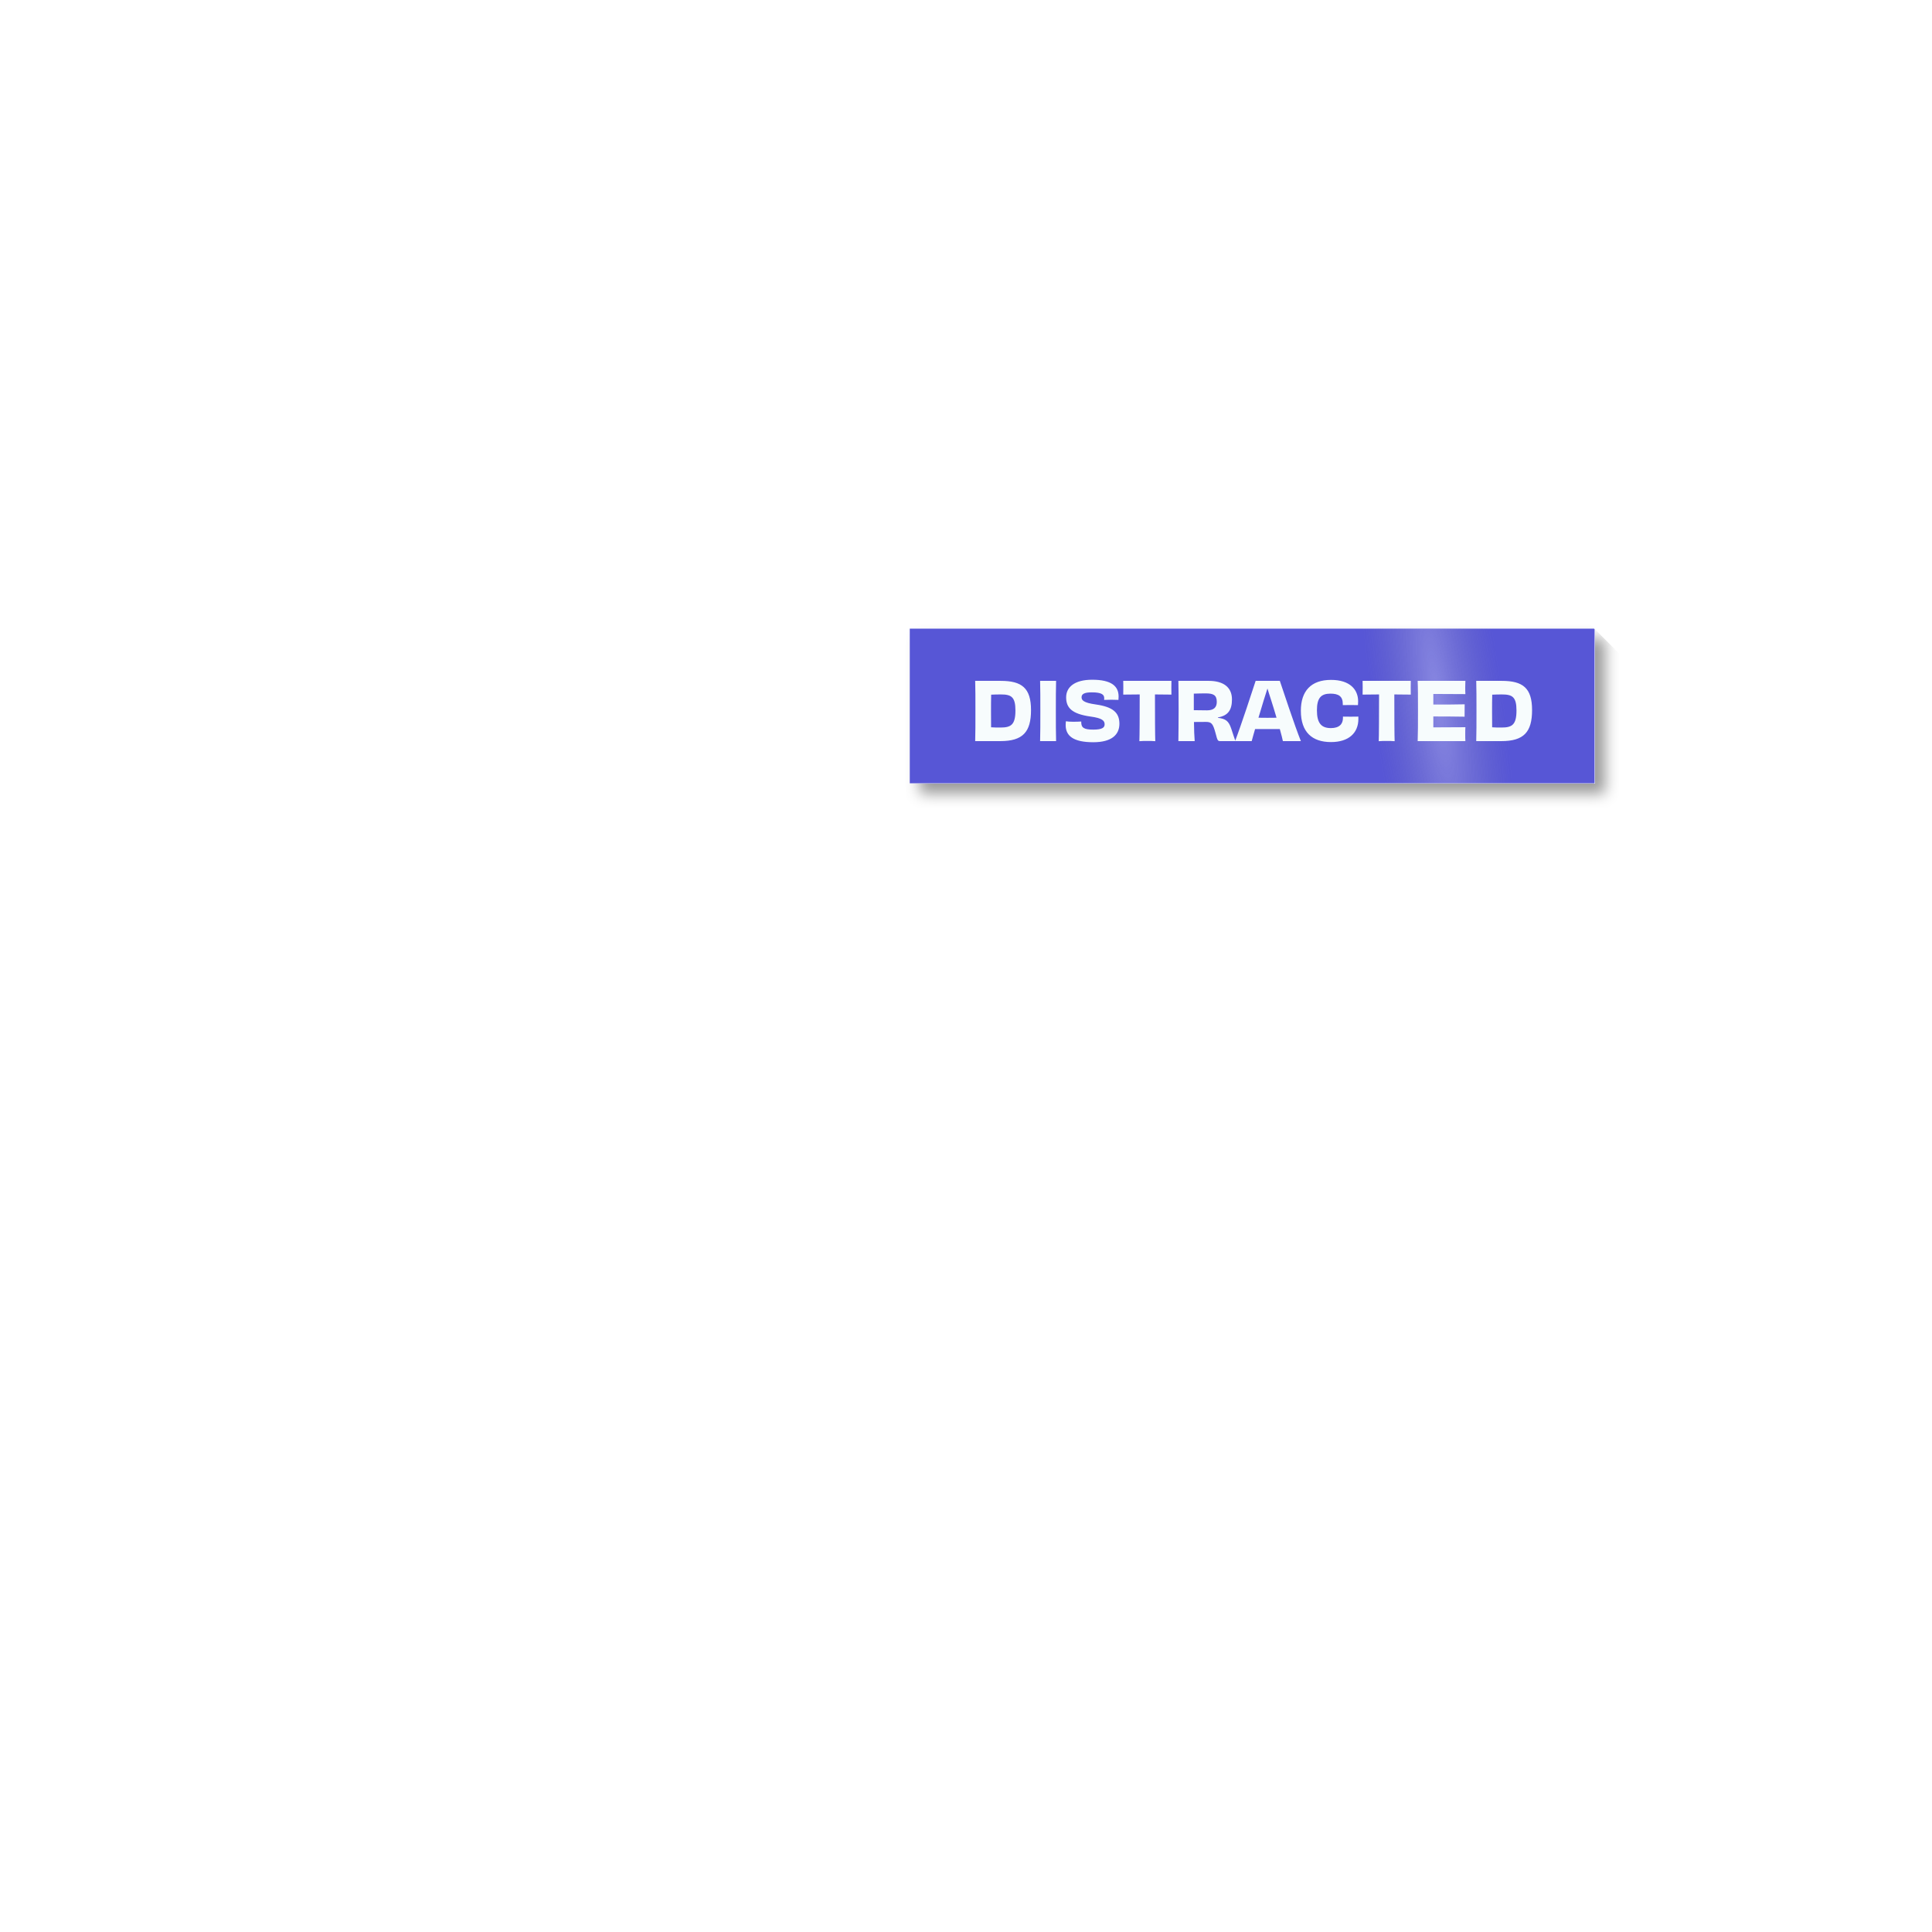
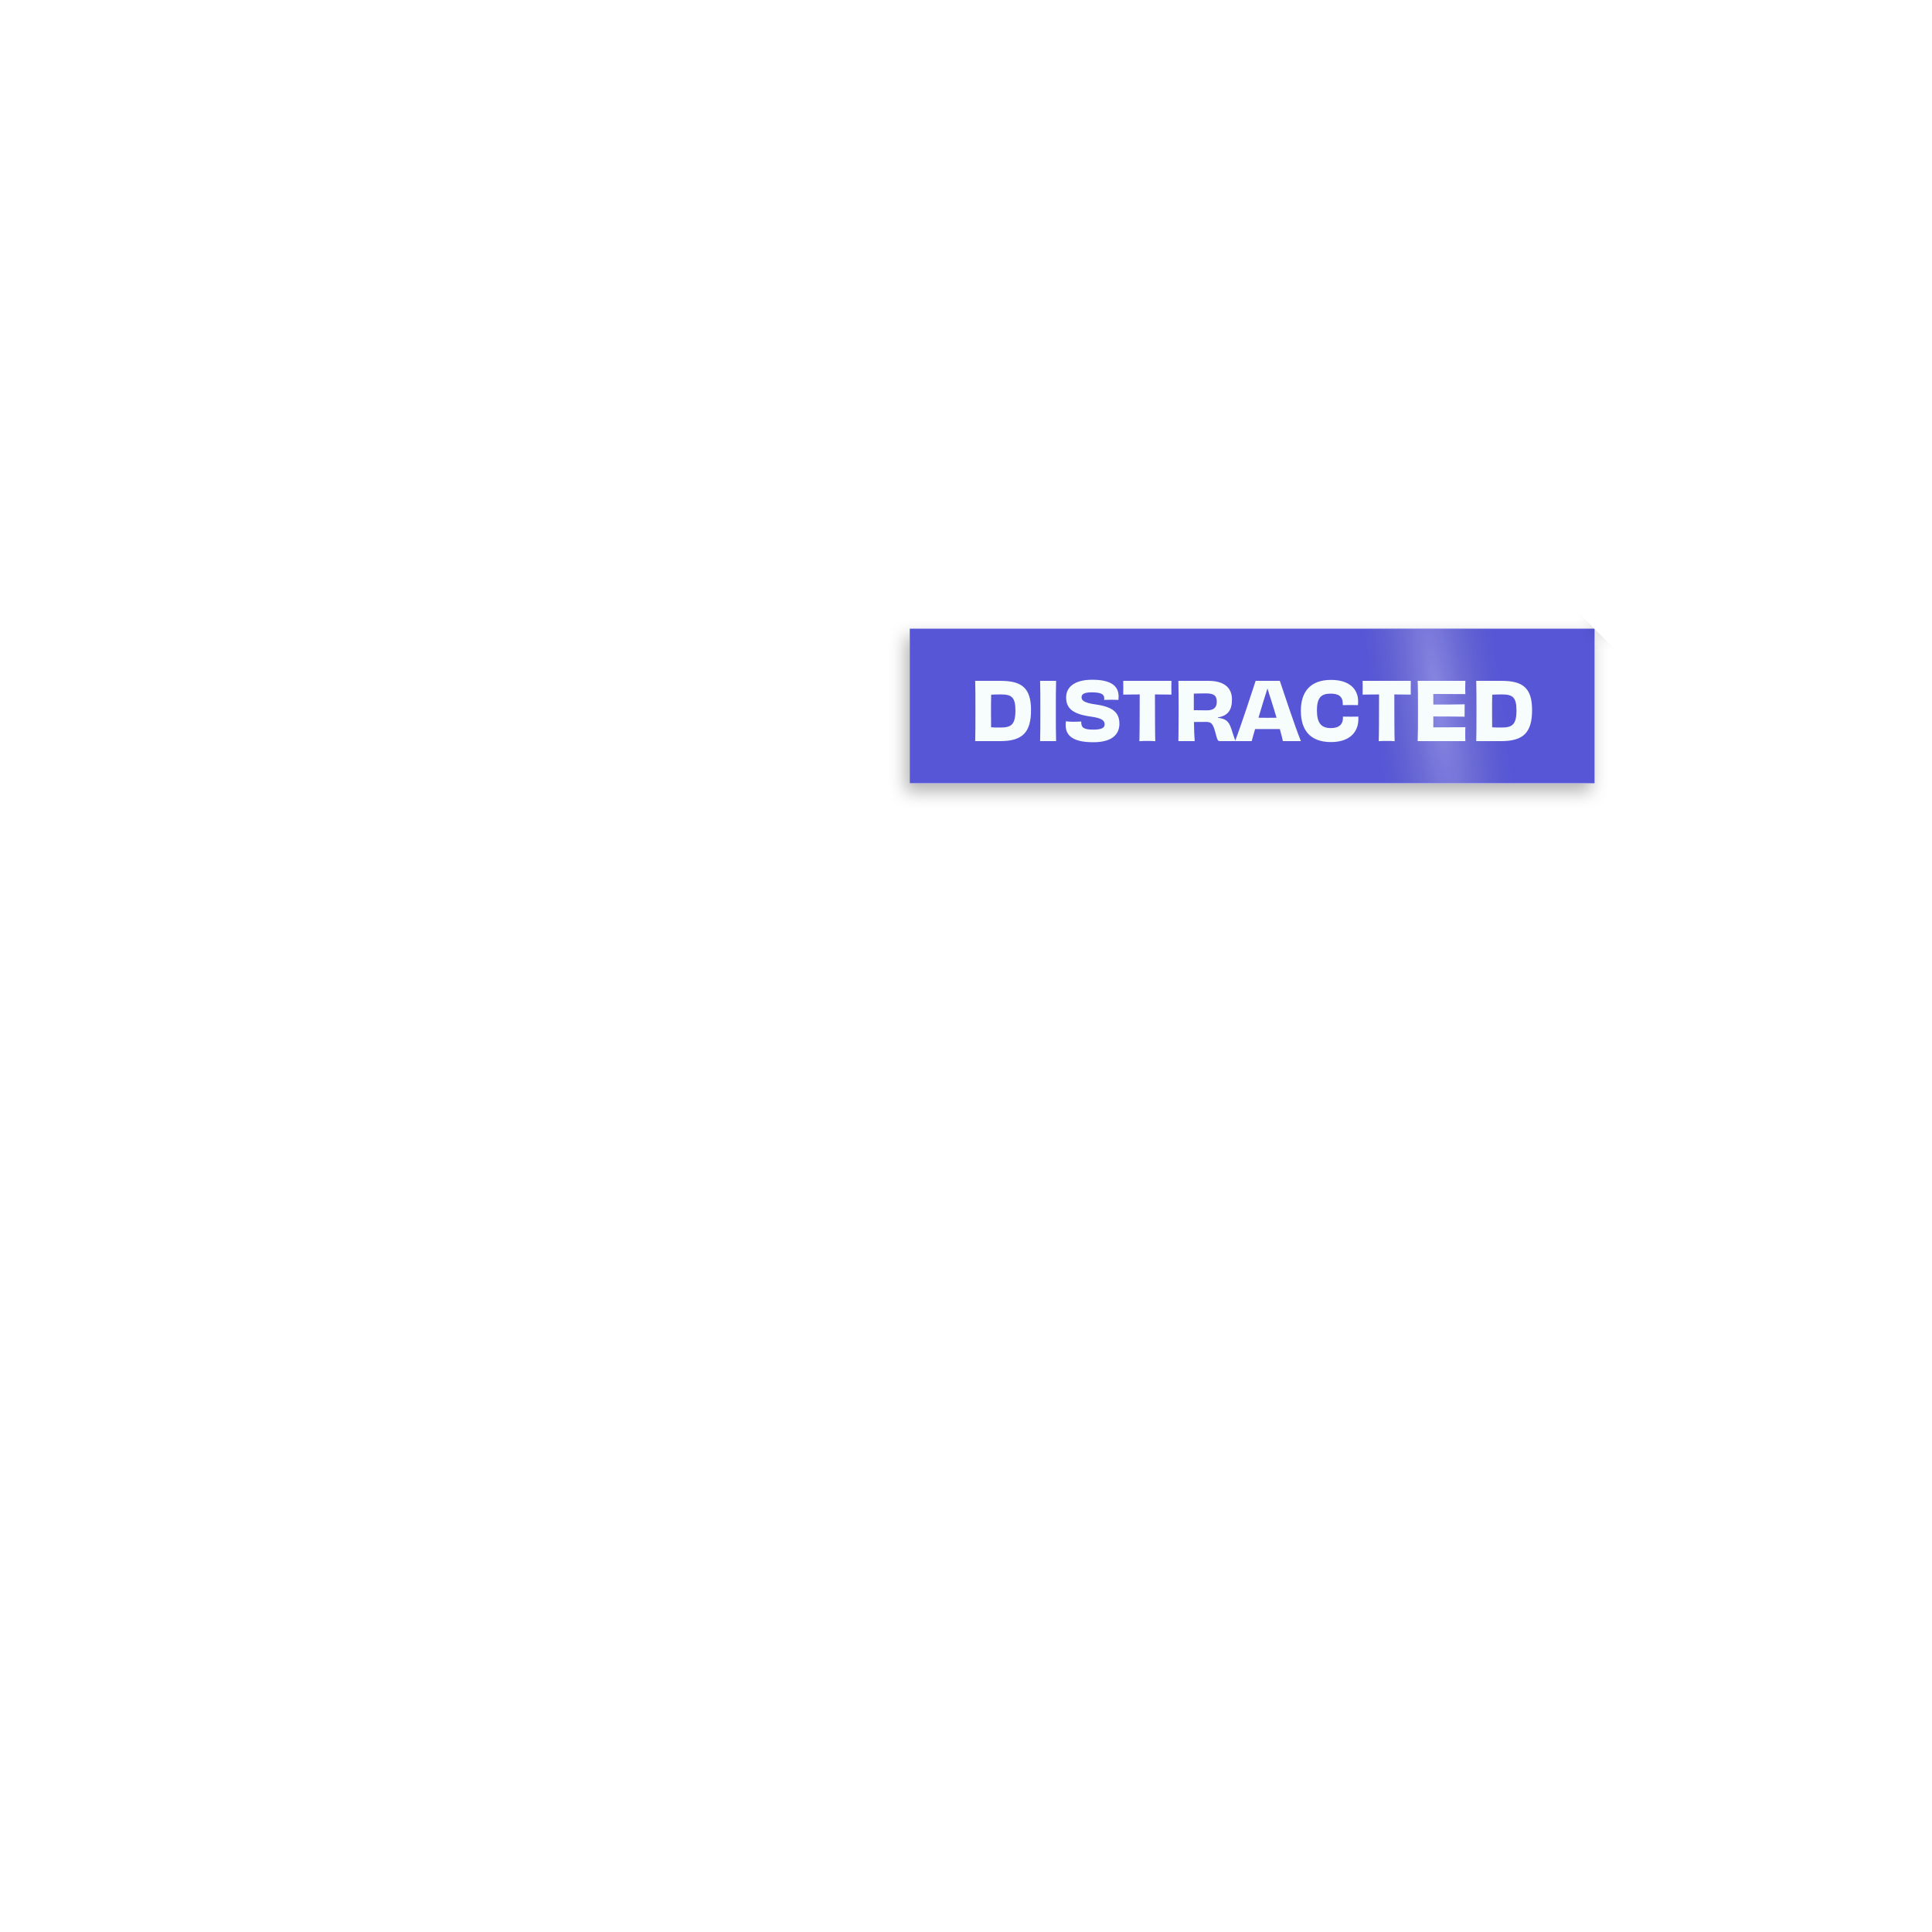
<svg xmlns="http://www.w3.org/2000/svg" width="962" height="962" viewBox="0 0 962 962" fill="none">
  <g id="label-distracted">
    <mask id="mask0_2277_9261" style="mask-type:alpha" maskUnits="userSpaceOnUse" x="0" y="0" width="962" height="962">
      <rect id="label_mask-distracted" x="480.832" width="680" height="680" transform="rotate(45 480.832 0)" fill="#D9D9D9" />
    </mask>
    <g mask="url(#mask0_2277_9261)">
      <g id="label_group-distracted">
        <g id="label-distracted_2">
          <g id="base-distracted" filter="url(#filter0_d_2277_9261)">
            <rect x="453" y="313.02" width="341" height="77" fill="#5756D6" />
          </g>
          <g id="highlight_group-distracted">
            <mask id="mask1_2277_9261" style="mask-type:alpha" maskUnits="userSpaceOnUse" x="453" y="313" width="341" height="78">
              <rect id="highlight_mask-distracted" x="453" y="313.02" width="341" height="77" fill="#5756D6" />
            </mask>
            <g mask="url(#mask1_2277_9261)">
              <rect id="highlight-distracted" opacity="0.3" x="658" y="172.059" width="65.357" height="365.002" transform="rotate(-7.96851 658 172.059)" fill="url(#paint0_radial_2277_9261)" />
            </g>
          </g>
          <g id="content-distracted">
            <path id="DISTRACTED" d="M498.173 362.26C503.413 362.26 505.613 360.9 505.613 353.74C505.613 346.9 503.453 345.78 498.293 345.78C496.573 345.78 495.013 345.82 493.533 345.9C493.453 348.54 493.453 351.46 493.453 354.3C493.453 357.82 493.453 360.22 493.493 362.14C495.093 362.26 496.413 362.26 498.173 362.26ZM485.573 339.02H498.253C508.853 339.02 513.373 342.62 513.373 353.58C513.373 364.54 509.253 369.02 498.093 369.02H485.573C485.693 364.86 485.693 360.42 485.693 354.06C485.693 347.7 485.693 342.82 485.573 339.02ZM525.859 369.02H517.899C518.019 364.66 518.019 360.38 518.019 354.02C518.019 347.62 518.019 343.34 517.899 339.02H525.859C525.739 343.26 525.739 347.58 525.739 353.98C525.739 360.34 525.739 364.62 525.859 369.02ZM538.385 359.26V359.66C538.385 362.34 539.745 363.3 544.345 363.3C548.825 363.3 550.025 362.3 550.025 360.66C550.025 358.9 548.945 357.58 542.945 356.78C533.545 355.46 530.865 352.3 530.865 347.22C530.865 342.22 534.945 338.46 543.825 338.46C553.465 338.46 556.985 341.7 556.985 346.82C556.985 347.34 556.945 347.9 556.905 348.5C556.065 348.46 554.745 348.42 553.385 348.42C552.025 348.42 550.625 348.46 549.785 348.5C549.825 348.22 549.825 347.9 549.825 347.66C549.825 345.94 548.705 344.74 543.585 344.74C539.705 344.74 538.545 345.7 538.545 347.18C538.545 348.54 539.265 349.9 545.665 350.78C554.145 351.98 557.385 354.82 557.385 360.38C557.385 365.82 553.545 369.58 544.385 369.58C534.465 369.58 530.625 366.42 530.625 361.06C530.625 360.42 530.665 359.82 530.745 359.14C531.585 359.3 532.985 359.38 534.385 359.38C535.905 359.38 537.305 359.34 538.385 359.26ZM559.29 339.02H583.29C583.25 339.86 583.25 341.18 583.25 342.42C583.25 343.5 583.25 344.94 583.29 345.86C580.45 345.82 577.61 345.78 575.09 345.78C575.09 356.3 575.13 366.7 575.25 369.06C574.21 368.94 572.45 368.94 571.29 368.94C570.09 368.94 568.49 368.94 567.33 369.06C567.45 366.74 567.49 356.34 567.49 345.78C564.97 345.78 562.13 345.82 559.29 345.86C559.33 344.94 559.33 343.5 559.33 342.42C559.33 341.18 559.33 339.9 559.29 339.02ZM594.433 353.62C595.793 353.66 598.273 353.66 601.033 353.7C604.273 353.7 605.873 352.3 605.873 349.5C605.873 346.02 604.073 345.26 600.273 345.26C599.153 345.26 596.353 345.3 594.433 345.38C594.433 348.18 594.433 350.94 594.433 353.62ZM606.433 357.22V357.42C610.313 357.9 611.793 358.98 613.073 362.82C613.913 365.34 614.673 367.74 615.153 369.02H607.593C606.313 369.02 606.193 368.62 605.273 365.1C603.953 360.26 603.273 359.46 600.393 359.46C598.433 359.46 597.393 359.46 594.513 359.5C594.553 363.34 594.673 366.7 594.873 369.02H586.753C586.793 364.66 586.873 360.42 586.873 354.02C586.873 347.66 586.833 343.34 586.753 339.02H601.833C609.153 339.02 613.433 342.18 613.433 348.26C613.433 353.58 611.433 356.38 606.433 357.22ZM629.264 348.62L626.624 357.38C628.224 357.42 629.864 357.42 631.064 357.42C632.304 357.42 633.984 357.42 635.624 357.38C634.744 354.34 633.744 351.14 632.904 348.5C632.064 346.06 631.544 344.18 631.104 342.82C630.664 344.18 630.104 346.02 629.264 348.62ZM647.744 369.02H638.784C638.624 368.02 638.024 365.82 637.264 363.02C635.024 363.02 632.744 363.02 631.024 363.02C629.424 363.02 627.144 363.02 624.944 363.02C624.184 365.66 623.544 367.86 623.264 369.02H614.984C617.864 361.54 623.824 343.34 625.224 339.02H637.264C638.744 343.38 644.664 361.38 647.744 369.02ZM668.614 351.1V350.5C668.614 346.66 666.454 345.38 662.414 345.38C657.894 345.42 655.734 347.38 655.734 353.7C655.734 360.18 658.014 362.54 662.694 362.54C666.854 362.54 668.694 360.54 668.694 357.5V356.82C669.974 356.86 671.214 356.86 672.454 356.86C673.734 356.86 675.054 356.86 676.374 356.82C676.334 357.22 676.374 357.58 676.374 357.98C676.374 364.9 671.654 369.5 662.734 369.5C653.374 369.5 647.734 364.58 647.734 353.9C647.734 344.14 652.774 338.54 662.734 338.54C672.254 338.54 676.254 343.42 676.254 349.22C676.254 349.82 676.214 350.46 676.174 351.1C674.894 351.06 673.574 351.06 672.334 351.06C671.054 351.06 669.894 351.06 668.614 351.1ZM678.476 339.02H702.476C702.436 339.86 702.436 341.18 702.436 342.42C702.436 343.5 702.436 344.94 702.476 345.86C699.636 345.82 696.796 345.78 694.276 345.78C694.276 356.3 694.316 366.7 694.436 369.06C693.396 368.94 691.636 368.94 690.476 368.94C689.276 368.94 687.676 368.94 686.516 369.06C686.636 366.74 686.676 356.34 686.676 345.78C684.156 345.78 681.316 345.82 678.476 345.86C678.516 344.94 678.516 343.5 678.516 342.42C678.516 341.18 678.516 339.9 678.476 339.02ZM705.899 339.02H729.659C729.619 339.7 729.579 341.1 729.579 342.1C729.579 343.18 729.579 344.86 729.659 345.62C724.179 345.58 718.139 345.54 713.699 345.54V350.82C719.019 350.82 724.899 350.82 729.299 350.7C729.259 352.06 729.259 355.42 729.259 356.86C724.939 356.78 718.979 356.74 713.699 356.74V362.18C718.139 362.18 724.419 362.14 729.659 362.1C729.579 362.9 729.579 364.58 729.579 365.78C729.579 366.74 729.579 368.22 729.659 369.02H705.899C706.059 365.1 706.059 360.42 706.059 354.02C706.059 347.66 706.059 342.74 705.899 339.02ZM747.661 362.26C752.901 362.26 755.101 360.9 755.101 353.74C755.101 346.9 752.941 345.78 747.781 345.78C746.061 345.78 744.501 345.82 743.021 345.9C742.941 348.54 742.941 351.46 742.941 354.3C742.941 357.82 742.941 360.22 742.981 362.14C744.581 362.26 745.901 362.26 747.661 362.26ZM735.061 339.02H747.741C758.341 339.02 762.861 342.62 762.861 353.58C762.861 364.54 758.741 369.02 747.581 369.02H735.061C735.181 364.86 735.181 360.42 735.181 354.06C735.181 347.7 735.181 342.82 735.061 339.02Z" fill="#F7FCFD" />
          </g>
        </g>
-         <rect id="flap-distracted" x="794" y="313" width="341" height="77" transform="rotate(-90 794 313)" fill="#F7FCFD" />
+         <g id="flap-distracted" filter="url(#filter1_d_2277_9261)">
+           <rect x="794" y="313" width="341" height="77" transform="rotate(-90 794 313)" fill="#F7FCFD" />
+         </g>
      </g>
    </g>
  </g>
  <defs>
-     <filter id="filter0_d_2277_9261" x="451.2" y="311.22" width="354.6" height="90.6" filterUnits="userSpaceOnUse" color-interpolation-filters="sRGB">
+     <filter id="filter0_d_2277_9261" x="443" y="309.02" width="357" height="93" filterUnits="userSpaceOnUse" color-interpolation-filters="sRGB">
      <feFlood flood-opacity="0" result="BackgroundImageFix" />
      <feColorMatrix in="SourceAlpha" type="matrix" values="0 0 0 0 0 0 0 0 0 0 0 0 0 0 0 0 0 0 127 0" result="hardAlpha" />
-       <feOffset dx="5" dy="5" />
-       <feGaussianBlur stdDeviation="3.4" />
+       <feOffset dx="-2" dy="4" />
+       <feGaussianBlur stdDeviation="4" />
      <feComposite in2="hardAlpha" operator="out" />
-       <feColorMatrix type="matrix" values="0 0 0 0 0 0 0 0 0 0 0 0 0 0 0 0 0 0 0.4 0" />
+       <feColorMatrix type="matrix" values="0 0 0 0 0 0 0 0 0 0 0 0 0 0 0 0 0 0 0.3 0" />
+       <feBlend mode="normal" in2="BackgroundImageFix" result="effect1_dropShadow_2277_9261" />
+       <feBlend mode="normal" in="SourceGraphic" in2="effect1_dropShadow_2277_9261" result="shape" />
+     </filter>
+     <filter id="filter1_d_2277_9261" x="786" y="-34" width="93" height="357" filterUnits="userSpaceOnUse" color-interpolation-filters="sRGB">
+       <feFlood flood-opacity="0" result="BackgroundImageFix" />
+       <feColorMatrix in="SourceAlpha" type="matrix" values="0 0 0 0 0 0 0 0 0 0 0 0 0 0 0 0 0 0 127 0" result="hardAlpha" />
+       <feOffset dy="2" />
+       <feGaussianBlur stdDeviation="4" />
+       <feComposite in2="hardAlpha" operator="out" />
+       <feColorMatrix type="matrix" values="0 0 0 0 0 0 0 0 0 0 0 0 0 0 0 0 0 0 0.2 0" />
      <feBlend mode="normal" in2="BackgroundImageFix" result="effect1_dropShadow_2277_9261" />
      <feBlend mode="normal" in="SourceGraphic" in2="effect1_dropShadow_2277_9261" result="shape" />
    </filter>
    <radialGradient id="paint0_radial_2277_9261" cx="0" cy="0" r="1" gradientUnits="userSpaceOnUse" gradientTransform="translate(690.679 354.56) rotate(90) scale(182.501 32.6785)">
      <stop stop-color="white" />
      <stop offset="1" stop-color="#999999" stop-opacity="0" />
    </radialGradient>
  </defs>
</svg>
